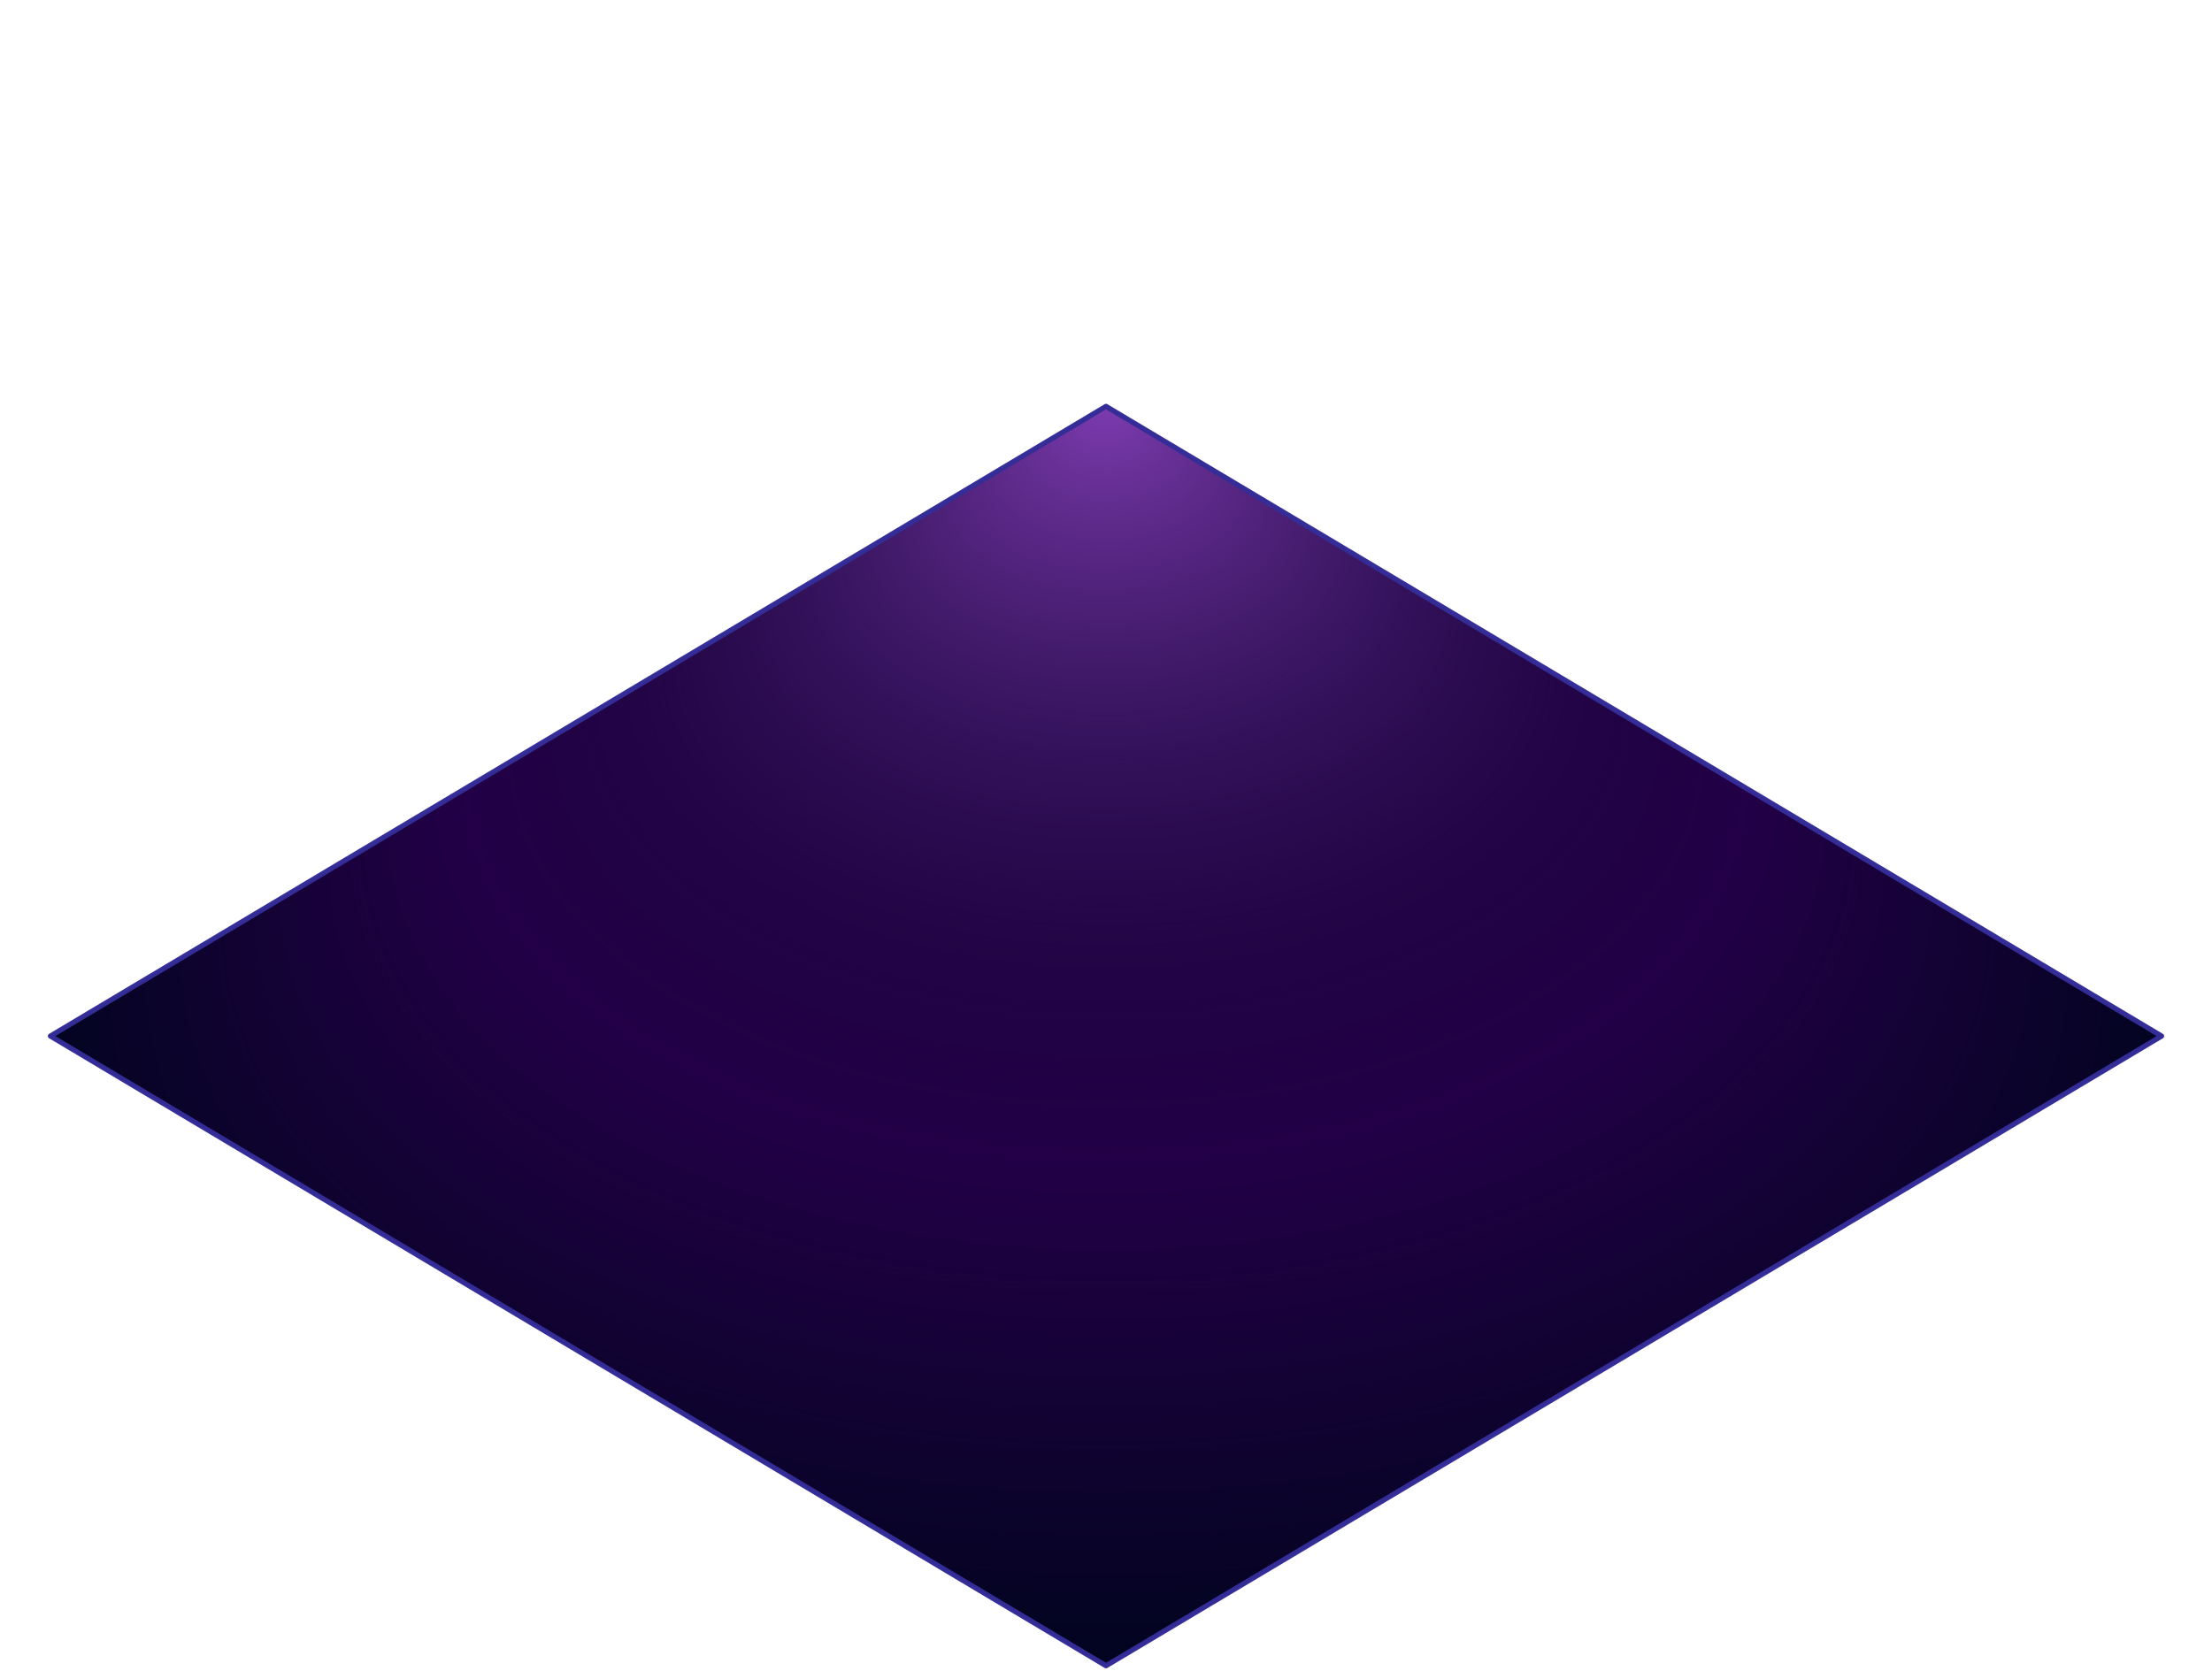
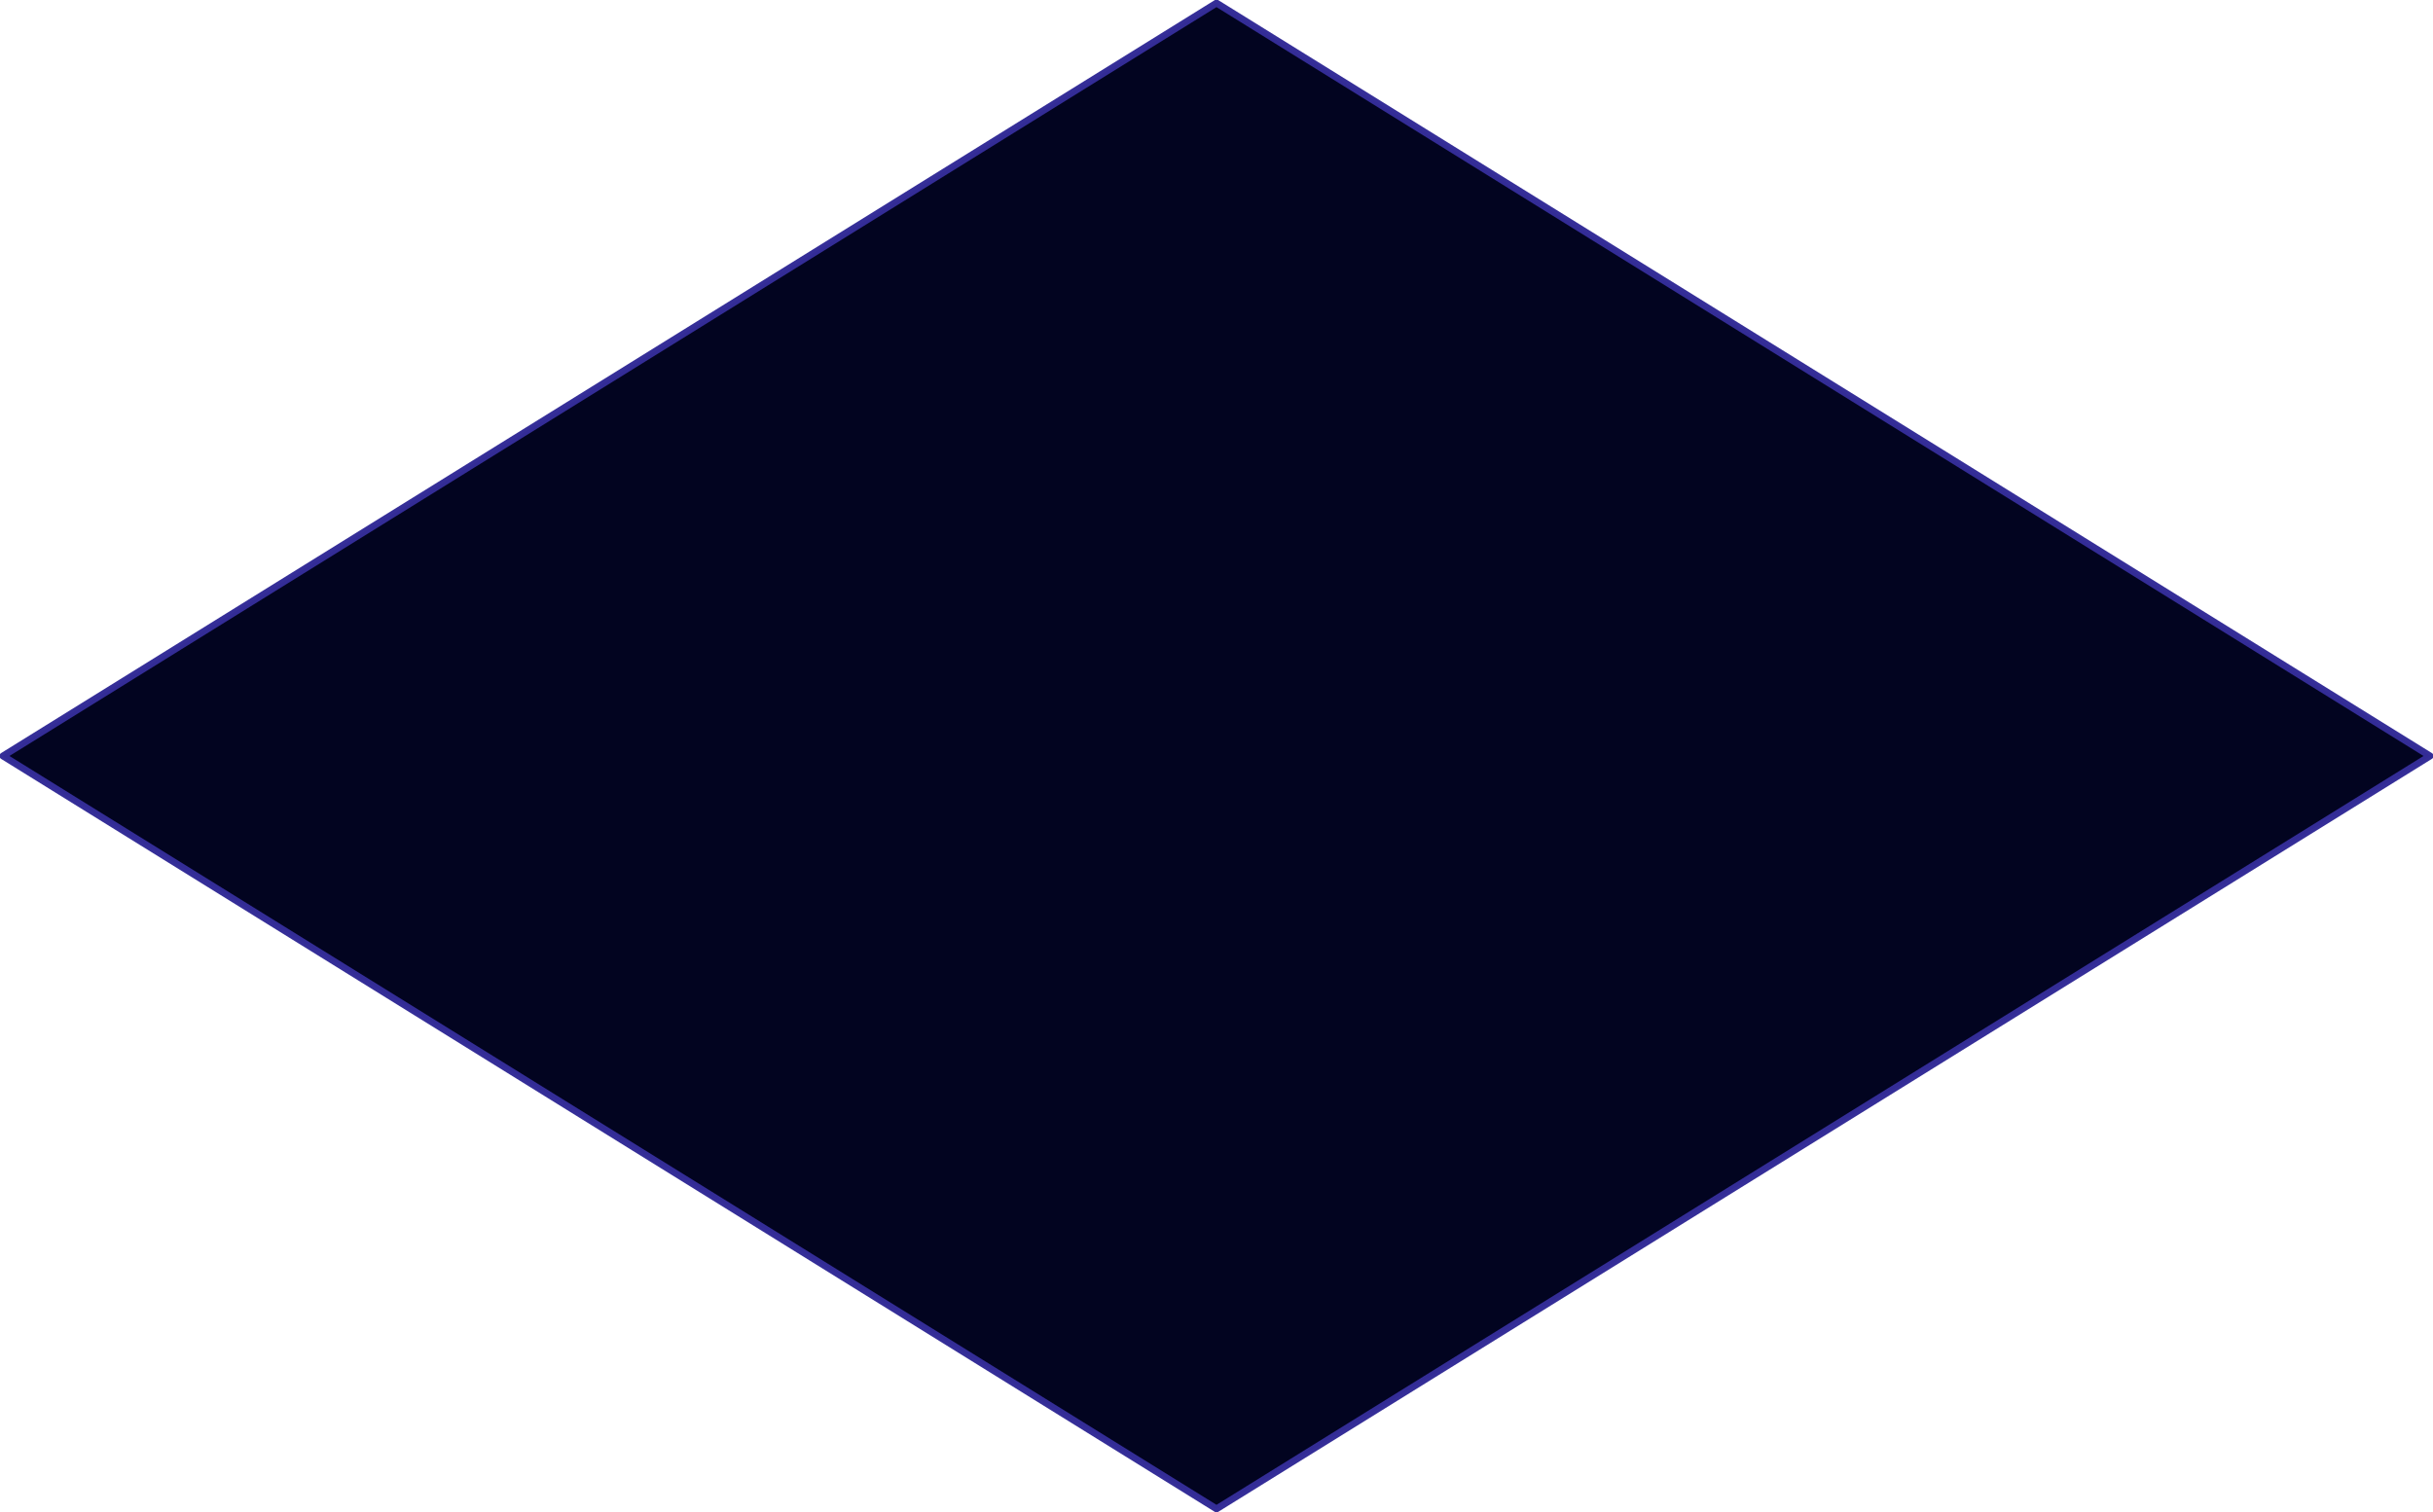
- <svg xmlns="http://www.w3.org/2000/svg" style="isolation:isolate" viewBox="0 0 430.544 325.295" width="430.544" height="325.295">
-   <defs>
+ <svg xmlns="http://www.w3.org/2000/svg" style="isolation:isolate" viewBox="0 0 353.965 220.016" width="353.965" height="220.016" version="1.1" id="svg24">
+   <defs id="defs5">
    <clipPath id="_clipPath_B43ttn74QqoR3WZvPVFnC2m9E5oq6Rsv">
-       <rect width="430.544" height="325.295" />
+       <rect width="430.544" height="325.295" id="rect2" x="0" y="0" />
    </clipPath>
  </defs>
-   <g clip-path="url(#_clipPath_B43ttn74QqoR3WZvPVFnC2m9E5oq6Rsv)">
-     <path d=" M 420.733 201.705 L 215.272 79.11 L 9.812 201.705 L 215.272 324.299 L 420.733 201.705 Z " fill="rgb(35,0,71)" />
-     <radialGradient id="_rgradient_1" fx="50%" fy="-2.220446049250313e-14%" cx="50%" cy="50%" r="50%">
-       <stop offset="0%" stop-opacity="1" style="stop-color:rgb(124,59,174)" />
-       <stop offset="59.565%" stop-opacity="0" style="stop-color:rgb(2,4,32)" />
-       <stop offset="99.13%" stop-opacity="1" style="stop-color:rgb(2,4,32)" />
+   <g clip-path="url(#_clipPath_B43ttn74QqoR3WZvPVFnC2m9E5oq6Rsv)" id="g22" transform="matrix(0.8593041,0,0,0.8936864,-8.00188,-70.25269)">
+     <path d="M 420.733,201.705 215.272,79.11 9.812,201.705 215.272,324.299 Z" id="path7" style="fill:#230047" />
+     <radialGradient id="_rgradient_1" fx="166.288" fy="102.414" cx="166.288" cy="261.122" r="158.708" gradientTransform="scale(1.294579,0.7724517)" gradientUnits="userSpaceOnUse">
+       <stop offset="0%" stop-opacity="1" style="stop-color:rgb(124,59,174)" id="stop9" />
+       <stop offset="59.565%" stop-opacity="0" style="stop-color:rgb(2,4,32)" id="stop11" />
+       <stop offset="99.13%" stop-opacity="1" style="stop-color:rgb(2,4,32)" id="stop13" />
    </radialGradient>
-     <path d=" M 420.733 201.705 L 215.272 79.11 L 9.812 201.705 L 215.272 324.299 L 420.733 201.705 Z " fill="url(#_rgradient_1)" />
-     <g style="isolation: isolate;">
-       <path d=" M 420.733 201.705 L 215.272 79.11 L 9.812 201.705 L 215.272 324.299 L 420.733 201.705 Z " fill="none" vector-effect="non-scaling-stroke" stroke-width="1" stroke="rgb(52,45,151)" stroke-opacity="0.992" stroke-linejoin="round" stroke-linecap="round" stroke-miterlimit="4" />
+     <path d="M 420.733,201.705 215.272,79.11 9.812,201.705 215.272,324.299 Z" id="path16" style="fill:url(#_rgradient_1)" />
+     <g style="isolation:isolate" id="g20">
+       <path d="M 420.733,201.705 215.272,79.11 9.812,201.705 215.272,324.299 Z" stroke-miterlimit="4" id="path18" style="vector-effect:non-scaling-stroke;fill:none;stroke:#342d97;stroke-width:1;stroke-linecap:round;stroke-linejoin:round;stroke-miterlimit:4;stroke-opacity:0.992" />
    </g>
  </g>
</svg>
